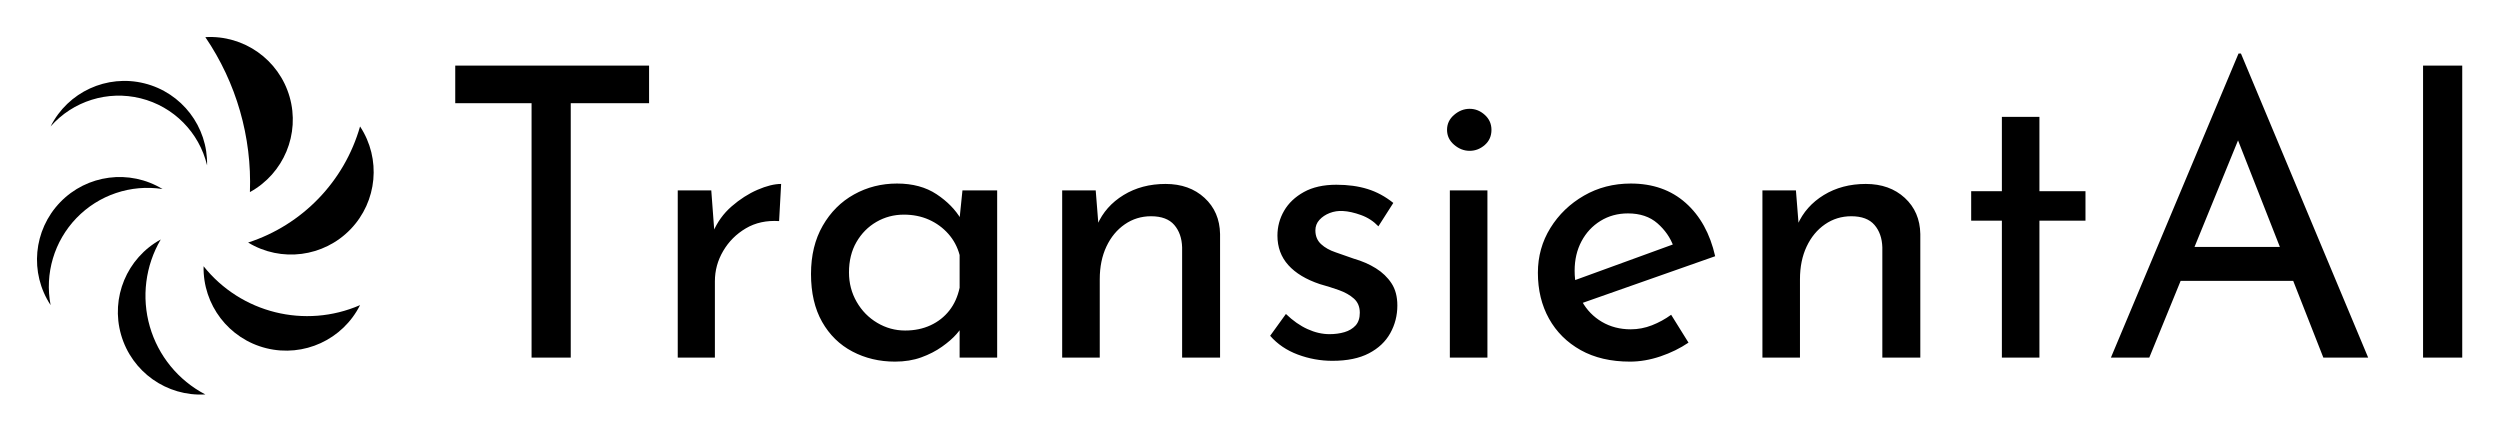
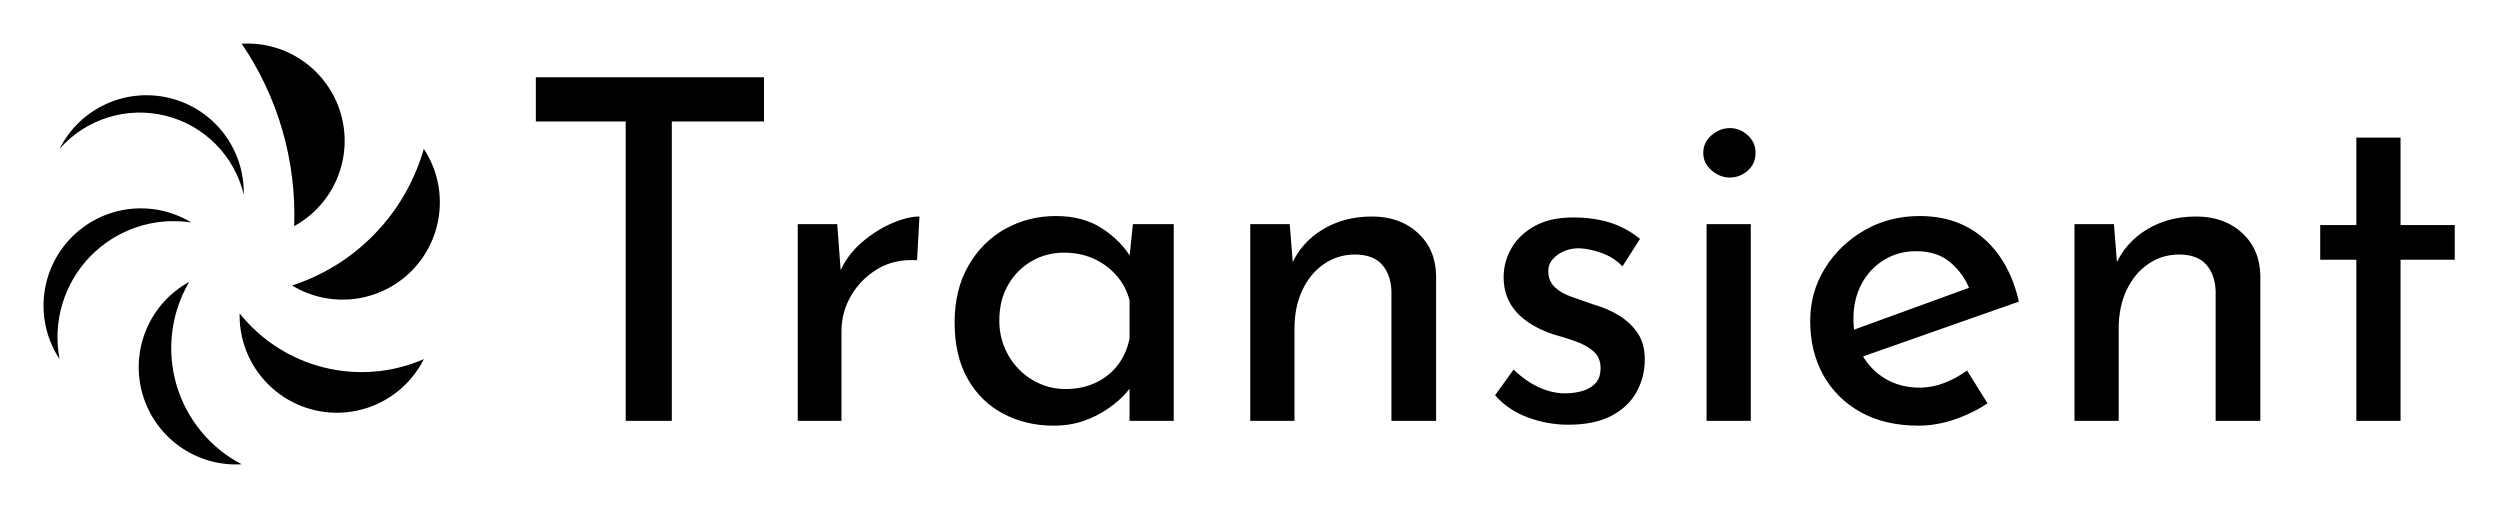
- <svg xmlns="http://www.w3.org/2000/svg" width="811" height="140" viewBox="562 423 811 140" role="img" aria-label="TransientAI">
+ <svg xmlns="http://www.w3.org/2000/svg" width="689" height="140" viewBox="562 423 689 140" role="img" aria-label="Transient">
  <g fill="#000">
    <g transform="translate(628.610 493.000) scale(1.2599)">
      <path d="M0.00 -46.00 A21.28 21.28 0 0 1 11.48 -6.10 A66.53 66.53 0 0 0 0.00 -46.00 Z" />
      <path d="M39.84 -23.00 A21.28 21.28 0 0 1 11.02 6.89 A44.17 44.17 0 0 0 39.84 -23.00 Z" />
      <path d="M39.84 23.00 A21.28 21.28 0 0 1 -0.45 12.99 A34.12 34.12 0 0 0 39.84 23.00 Z" />
      <path d="M0.00 46.00 A21.28 21.28 0 0 1 -11.48 6.10 A28.65 28.65 0 0 0 0.00 46.00 Z" />
      <path d="M-39.84 23.00 A21.28 21.28 0 0 1 -11.02 -6.89 A25.40 25.40 0 0 0 -39.84 23.00 Z" />
      <path d="M-39.84 -23.00 A21.28 21.28 0 0 1 0.45 -12.99 A23.38 23.38 0 0 0 -39.84 -23.00 Z" />
    </g>
-     <path transform="translate(703.0 539.0)" d="M6.68 -94.71H69.56V-82.53H44.15V0H31.44V-82.53H6.68ZM89.74 -54.23 90.91 -38.51 90.26 -40.61Q92.36 -45.59 96.35 -49.06Q100.35 -52.53 104.73 -54.43Q109.12 -56.33 112.4 -56.33L111.74 -44.28Q105.59 -44.67 100.94 -41.92Q96.29 -39.17 93.6 -34.58Q90.91 -30 90.91 -24.76V0H78.86V-54.23ZM149.34 1.31Q141.74 1.31 135.52 -1.97Q129.3 -5.24 125.69 -11.59Q122.09 -17.95 122.09 -27.12Q122.09 -36.16 125.89 -42.77Q129.69 -49.39 136.04 -52.92Q142.4 -56.46 150 -56.46Q157.59 -56.46 162.83 -52.99Q168.07 -49.52 170.82 -44.8L170.04 -42.71L171.22 -54.23H182.48V0H170.3V-14.15L171.61 -11Q171.09 -9.69 169.32 -7.66Q167.55 -5.63 164.6 -3.54Q161.65 -1.44 157.86 -0.07Q154.06 1.31 149.34 1.31ZM152.62 -8.78Q157.2 -8.78 160.87 -10.48Q164.54 -12.18 166.96 -15.26Q169.38 -18.34 170.3 -22.66V-33.27Q169.25 -37.2 166.63 -40.15Q164.01 -43.1 160.34 -44.74Q156.68 -46.37 152.22 -46.37Q147.38 -46.37 143.31 -44.02Q139.25 -41.66 136.83 -37.47Q134.41 -33.27 134.41 -27.64Q134.41 -22.4 136.9 -18.08Q139.38 -13.76 143.58 -11.27Q147.77 -8.78 152.62 -8.78ZM214.45 -54.23 215.5 -41 214.97 -43.1Q217.59 -49.12 223.49 -52.73Q229.38 -56.33 237.11 -56.33Q244.84 -56.33 249.75 -51.81Q254.66 -47.29 254.79 -40.09V0H242.48V-35.76Q242.35 -40.22 239.93 -43.03Q237.5 -45.85 232.39 -45.85Q227.68 -45.85 223.88 -43.23Q220.08 -40.61 217.92 -36.02Q215.76 -31.44 215.76 -25.41V0H203.57V-54.23ZM291.21 1.05Q285.45 1.05 280.01 -0.98Q274.58 -3.01 271.04 -7.07L276.15 -14.15Q279.55 -10.87 283.16 -9.24Q286.76 -7.6 290.3 -7.6Q292.92 -7.6 295.14 -8.25Q297.37 -8.91 298.75 -10.41Q300.12 -11.92 300.12 -14.54Q300.12 -17.42 298.22 -19.13Q296.32 -20.83 293.37 -21.88Q290.43 -22.93 287.15 -23.84Q280.47 -26.07 276.93 -30Q273.4 -33.93 273.4 -39.56Q273.4 -43.89 275.56 -47.62Q277.72 -51.35 281.98 -53.71Q286.24 -56.07 292.52 -56.07Q298.16 -56.07 302.61 -54.69Q307.06 -53.32 310.99 -50.17L306.15 -42.58Q303.79 -45.06 300.51 -46.24Q297.24 -47.42 294.62 -47.55Q292.39 -47.68 290.36 -46.9Q288.33 -46.11 287.02 -44.67Q285.71 -43.23 285.71 -41.27Q285.71 -38.51 287.55 -36.81Q289.38 -35.11 292.33 -34.13Q295.27 -33.14 298.16 -32.09Q302.22 -30.92 305.36 -28.95Q308.5 -26.99 310.4 -24.1Q312.3 -21.22 312.3 -16.9Q312.3 -12.05 310.01 -7.93Q307.72 -3.8 303.07 -1.38Q298.42 1.05 291.21 1.05ZM329.33 -54.23H341.52V0H329.33ZM328.42 -73.88Q328.42 -76.77 330.71 -78.73Q333 -80.7 335.75 -80.7Q338.5 -80.7 340.67 -78.73Q342.83 -76.77 342.83 -73.88Q342.83 -70.87 340.67 -68.97Q338.5 -67.07 335.75 -67.07Q333 -67.07 330.71 -69.04Q328.42 -71 328.42 -73.88ZM387.76 1.31Q378.46 1.31 371.78 -2.42Q365.1 -6.16 361.49 -12.64Q357.89 -19.13 357.89 -27.51Q357.89 -35.5 361.95 -42.05Q366.01 -48.6 372.83 -52.53Q379.64 -56.46 388.02 -56.46Q398.76 -56.46 405.84 -50.17Q412.91 -43.89 415.4 -32.88L370.73 -17.16L367.85 -24.37L404.53 -37.73L401.91 -36.02Q400.34 -40.35 396.67 -43.56Q393 -46.77 387.11 -46.77Q382.13 -46.77 378.2 -44.34Q374.27 -41.92 372.04 -37.73Q369.81 -33.54 369.81 -28.17Q369.81 -22.53 372.17 -18.27Q374.53 -14.02 378.66 -11.59Q382.78 -9.17 388.02 -9.17Q391.56 -9.17 394.9 -10.48Q398.24 -11.79 401.12 -13.89L406.75 -4.85Q402.69 -2.1 397.65 -0.39Q392.61 1.31 387.76 1.31ZM441.6 -54.23 442.65 -41 442.12 -43.1Q444.75 -49.12 450.64 -52.73Q456.54 -56.33 464.26 -56.33Q471.99 -56.33 476.91 -51.81Q481.82 -47.29 481.95 -40.09V0H469.63V-35.76Q469.5 -40.22 467.08 -43.03Q464.66 -45.85 459.55 -45.85Q454.83 -45.85 451.03 -43.23Q447.23 -40.61 445.07 -36.02Q442.91 -31.44 442.91 -25.41V0H430.73V-54.23ZM508.41 -78.08H520.59V-53.97H535.53V-44.41H520.59V0H508.41V-44.41H498.45V-53.97H508.41ZM543.78 0 585.18 -98.64H585.96L627.23 0H612.69L581.77 -78.73L590.81 -84.63L556.23 0ZM568.02 -35.89H603.26L607.45 -24.89H564.35ZM645.04 -94.71H657.75V0H645.04Z" />
+     <path transform="translate(703.0 539.0)" d="M6.68 -94.71H69.56V-82.53H44.15V0H31.44V-82.53H6.68ZM89.74 -54.23 90.91 -38.51 90.26 -40.61Q92.36 -45.59 96.35 -49.06Q100.35 -52.53 104.73 -54.43Q109.12 -56.33 112.4 -56.33L111.74 -44.28Q105.59 -44.67 100.94 -41.92Q96.29 -39.17 93.6 -34.58Q90.91 -30 90.91 -24.76V0H78.86V-54.23ZM149.34 1.31Q141.74 1.31 135.52 -1.97Q129.3 -5.24 125.69 -11.59Q122.09 -17.95 122.09 -27.12Q122.09 -36.16 125.89 -42.77Q129.69 -49.39 136.04 -52.92Q142.4 -56.46 150 -56.46Q157.59 -56.46 162.83 -52.99Q168.07 -49.52 170.82 -44.8L170.04 -42.71L171.22 -54.23H182.48V0H170.3V-14.15L171.61 -11Q171.09 -9.69 169.32 -7.66Q167.55 -5.63 164.6 -3.54Q161.65 -1.44 157.86 -0.07Q154.06 1.31 149.34 1.31ZM152.62 -8.78Q157.2 -8.78 160.87 -10.48Q164.54 -12.18 166.96 -15.26Q169.38 -18.34 170.3 -22.66V-33.27Q169.25 -37.2 166.63 -40.15Q164.01 -43.1 160.34 -44.74Q156.68 -46.37 152.22 -46.37Q147.38 -46.37 143.31 -44.02Q139.25 -41.66 136.83 -37.47Q134.41 -33.27 134.41 -27.64Q134.41 -22.4 136.9 -18.08Q139.38 -13.76 143.58 -11.27Q147.77 -8.78 152.62 -8.78ZM214.45 -54.23 215.5 -41 214.97 -43.1Q217.59 -49.12 223.49 -52.73Q229.38 -56.33 237.11 -56.33Q244.84 -56.33 249.75 -51.81Q254.66 -47.29 254.79 -40.09V0H242.48V-35.76Q242.35 -40.22 239.93 -43.03Q237.5 -45.85 232.39 -45.85Q227.68 -45.85 223.88 -43.23Q220.08 -40.61 217.92 -36.02Q215.76 -31.44 215.76 -25.41V0H203.57V-54.23ZM291.21 1.05Q285.45 1.05 280.01 -0.98Q274.58 -3.01 271.04 -7.07L276.15 -14.15Q279.55 -10.87 283.16 -9.24Q286.76 -7.6 290.3 -7.6Q292.92 -7.6 295.14 -8.25Q297.37 -8.91 298.75 -10.41Q300.12 -11.92 300.12 -14.54Q300.12 -17.42 298.22 -19.13Q296.32 -20.83 293.37 -21.88Q290.43 -22.93 287.15 -23.84Q280.47 -26.07 276.93 -30Q273.4 -33.93 273.4 -39.56Q273.4 -43.89 275.56 -47.62Q277.72 -51.35 281.98 -53.71Q286.24 -56.07 292.52 -56.07Q298.16 -56.07 302.61 -54.69Q307.06 -53.32 310.99 -50.17L306.15 -42.58Q303.79 -45.06 300.51 -46.24Q297.24 -47.42 294.62 -47.55Q292.39 -47.68 290.36 -46.9Q288.33 -46.11 287.02 -44.67Q285.71 -43.23 285.71 -41.27Q285.71 -38.51 287.55 -36.81Q289.38 -35.11 292.33 -34.13Q295.27 -33.14 298.16 -32.09Q302.22 -30.92 305.36 -28.95Q308.5 -26.99 310.4 -24.1Q312.3 -21.22 312.3 -16.9Q312.3 -12.05 310.01 -7.93Q307.72 -3.8 303.07 -1.38Q298.42 1.05 291.21 1.05ZM329.33 -54.23H341.52V0H329.33ZM328.42 -73.88Q328.42 -76.77 330.71 -78.73Q333 -80.7 335.75 -80.7Q338.5 -80.7 340.67 -78.73Q342.83 -76.77 342.83 -73.88Q342.83 -70.87 340.67 -68.97Q338.5 -67.07 335.75 -67.07Q333 -67.07 330.71 -69.04Q328.42 -71 328.42 -73.88ZM387.76 1.31Q378.46 1.31 371.78 -2.42Q365.1 -6.16 361.49 -12.64Q357.89 -19.13 357.89 -27.51Q357.89 -35.5 361.95 -42.05Q366.01 -48.6 372.83 -52.53Q379.64 -56.46 388.02 -56.46Q398.76 -56.46 405.84 -50.17Q412.91 -43.89 415.4 -32.88L370.73 -17.16L367.85 -24.37L404.53 -37.73L401.91 -36.02Q400.34 -40.35 396.67 -43.56Q393 -46.77 387.11 -46.77Q382.13 -46.77 378.2 -44.34Q374.27 -41.92 372.04 -37.73Q369.81 -33.54 369.81 -28.17Q369.81 -22.53 372.17 -18.27Q374.53 -14.02 378.66 -11.59Q382.78 -9.17 388.02 -9.17Q391.56 -9.17 394.9 -10.48Q398.24 -11.79 401.12 -13.89L406.75 -4.85Q402.69 -2.1 397.65 -0.39Q392.61 1.31 387.76 1.31ZM441.6 -54.23 442.65 -41 442.12 -43.1Q444.75 -49.12 450.64 -52.73Q456.54 -56.33 464.26 -56.33Q471.99 -56.33 476.91 -51.81Q481.82 -47.29 481.95 -40.09V0H469.63V-35.76Q469.5 -40.22 467.08 -43.03Q464.66 -45.85 459.55 -45.85Q454.83 -45.85 451.03 -43.23Q447.23 -40.61 445.07 -36.02Q442.91 -31.44 442.91 -25.41V0H430.73V-54.23ZM508.41 -78.08H520.59V-53.97H535.53V-44.41H520.59V0H508.41V-44.41H498.45V-53.97H508.41Z" />
  </g>
</svg>
